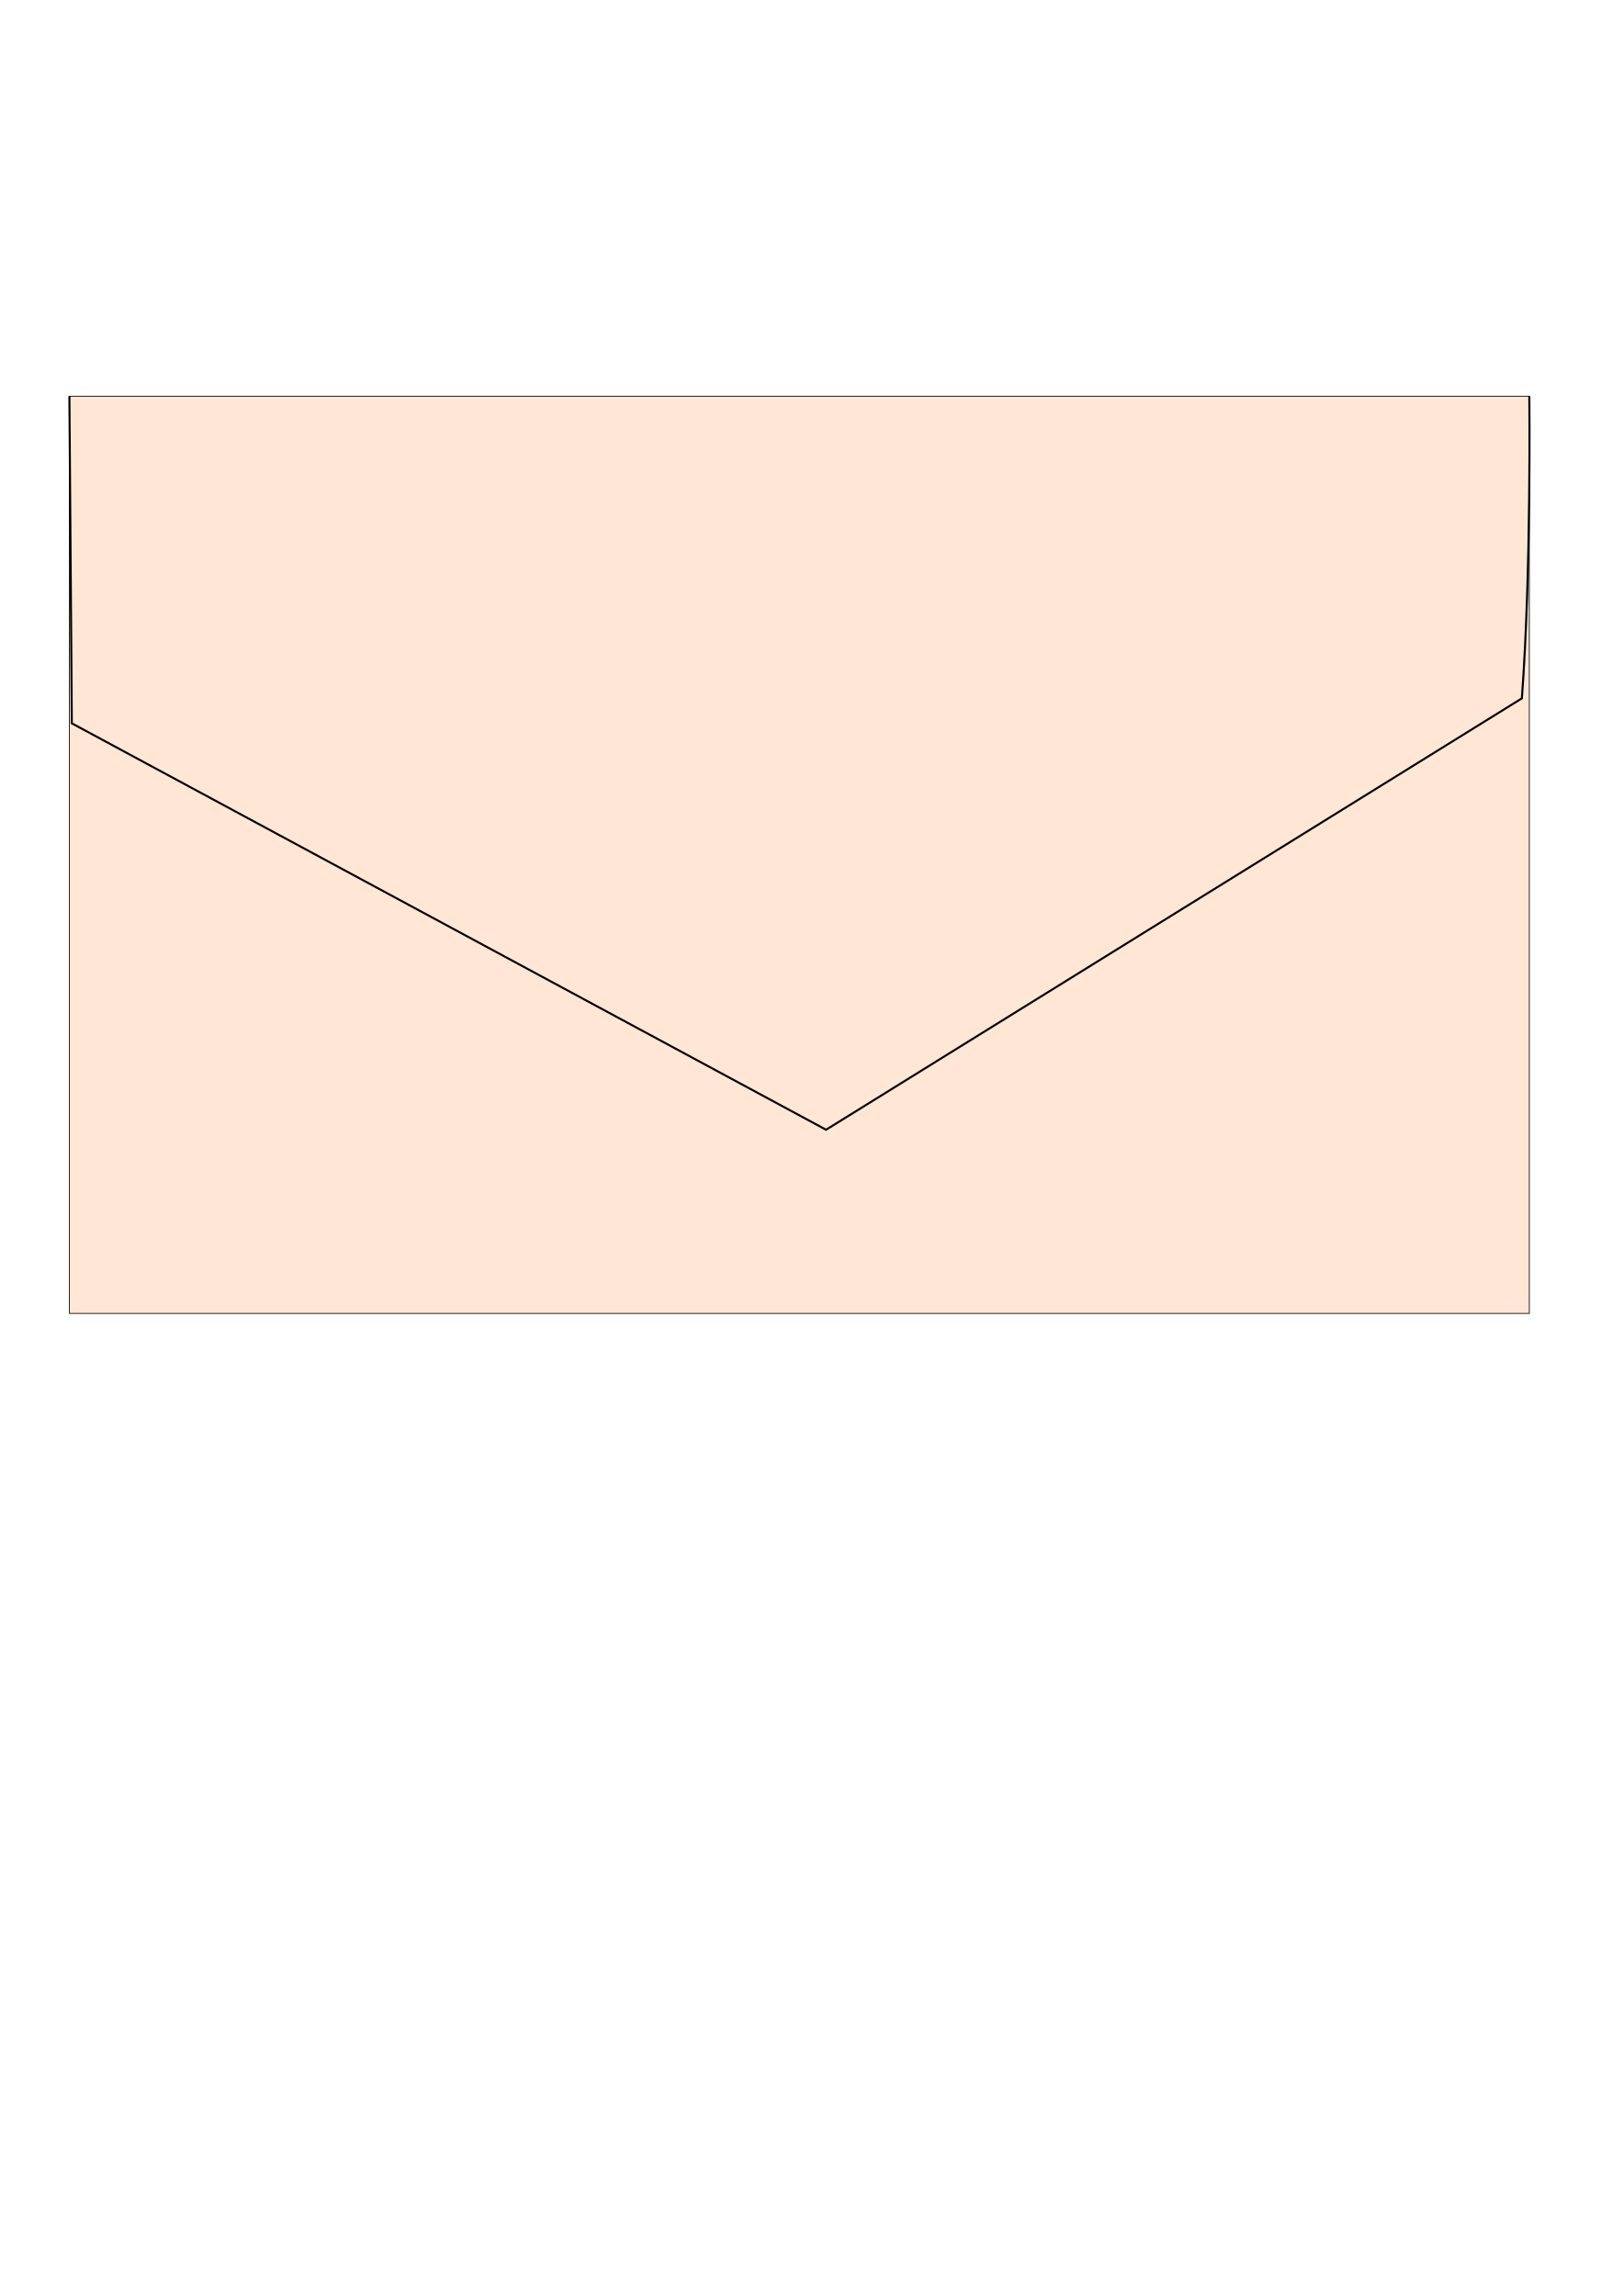
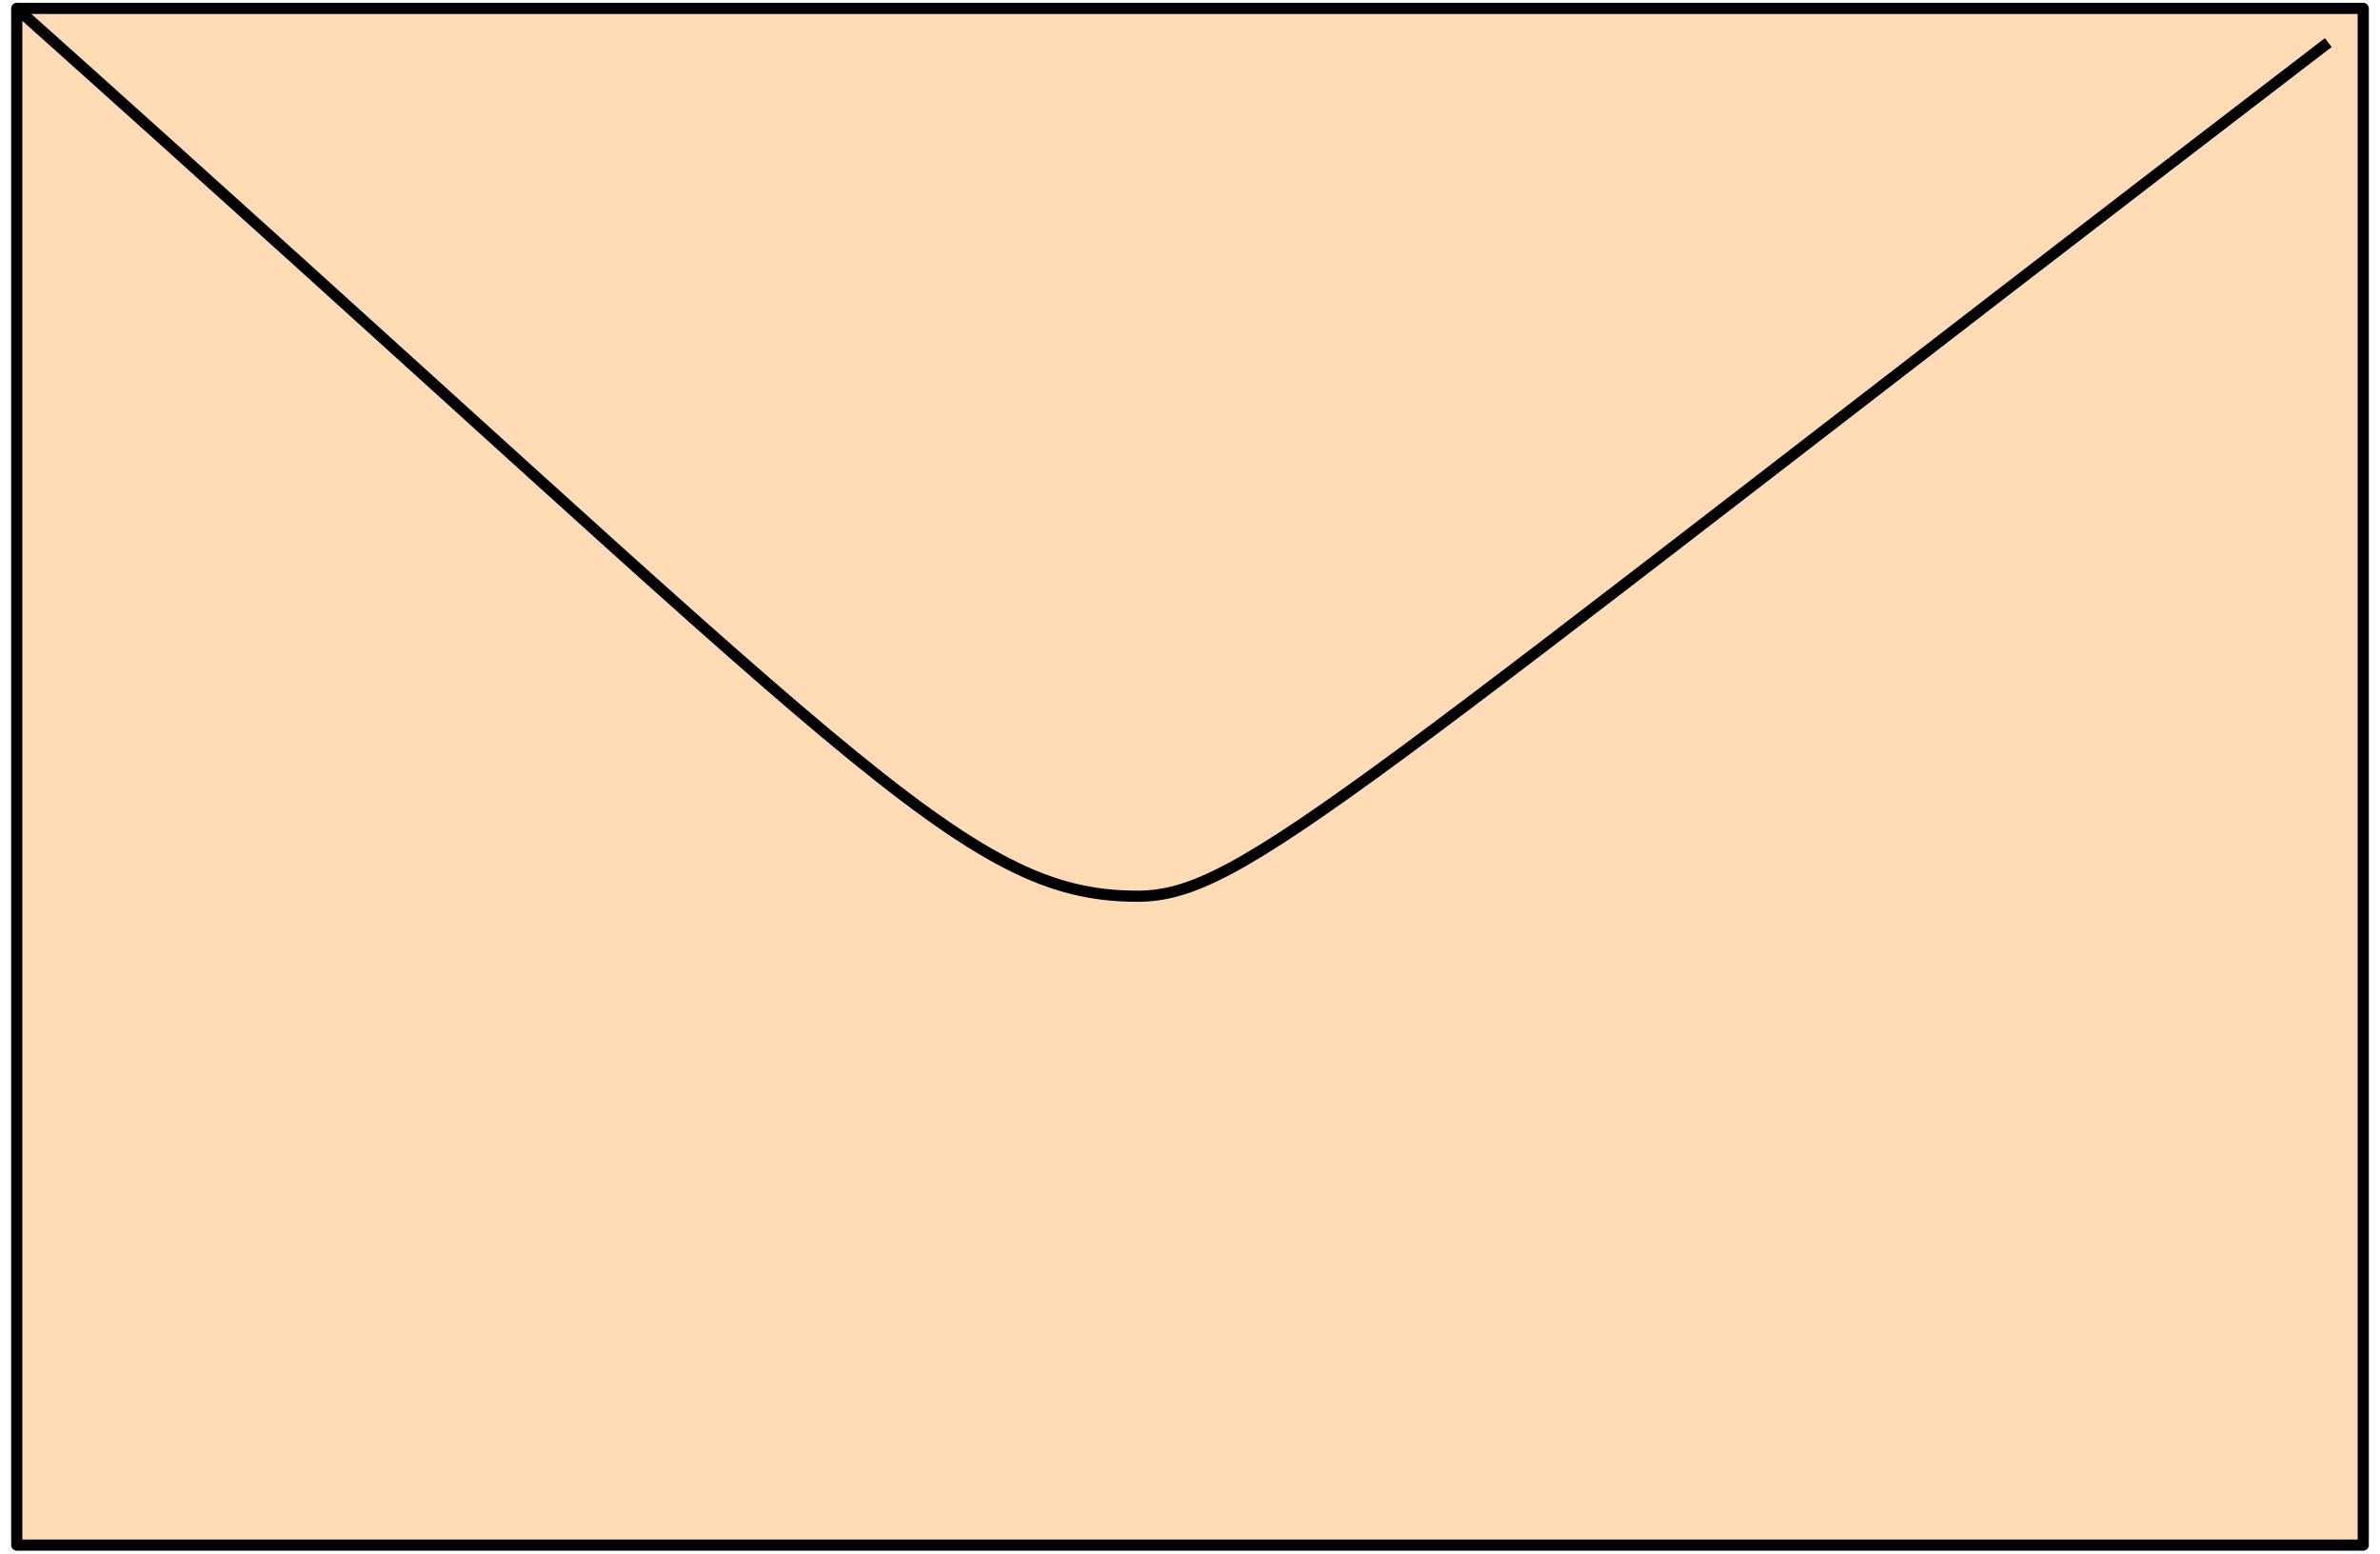
- <svg xmlns="http://www.w3.org/2000/svg" width="210mm" height="297mm" viewBox="0 0 210 297" version="1.1" id="svg5">
-   <defs id="defs2">
-     <rect x="-814.228" y="573.811" width="767.059" height="5.571" id="rect3404" />
+ <svg xmlns="http://www.w3.org/2000/svg" xmlns:ns1="http://xml.openoffice.org/svg/export" version="1.2" width="213mm" height="139mm" viewBox="0 0 21300 13900" preserveAspectRatio="xMidYMid" fill-rule="evenodd" stroke-width="28.222" stroke-linejoin="round" xml:space="preserve">
+   <defs class="ClipPathGroup">
+     <clipPath id="presentation_clip_path" clipPathUnits="userSpaceOnUse">
+       <rect x="0" y="0" width="21300" height="13900" />
+     </clipPath>
+     <clipPath id="presentation_clip_path_shrink" clipPathUnits="userSpaceOnUse">
+       <rect x="21" y="13" width="21258" height="13873" />
+     </clipPath>
  </defs>
-   <g id="layer1">
-     <rect style="fill:#ffe6d5;stroke-width:0.1;stroke:#000000;stroke-opacity:1;stroke-miterlimit:4;stroke-dasharray:none" id="rect394" width="188.819" height="118.647" x="8.975" y="51.251" />
-     <text xml:space="preserve" transform="scale(0.2645833)" id="text3402" style="font-style:normal;font-weight:normal;font-size:40px;line-height:1.25;font-family:sans-serif;white-space:pre;shape-inside:url(#rect3404);fill:#000000;fill-opacity:1;stroke:none" />
-     <path style="fill:none;stroke:#000000;stroke-width:0.265px;stroke-linecap:butt;stroke-linejoin:miter;stroke-opacity:1" d="m 8.975,51.251 c 0,0 0,0 0.312,42.314 L 106.837,146.138 c 0,0 0,0 89.994,-55.804 1.228,-16.517 0.963,-39.083 0.963,-39.083" id="path13365" />
+   <defs class="TextShapeIndex">
+     <g ns1:slide="id1" ns1:id-list="id3 id4" />
+   </defs>
+   <defs class="EmbeddedBulletChars">
+     <g id="bullet-char-template-57356" transform="scale(0.0004882812,-0.0004882812)">
+       <path d="M 580,1141 L 1163,571 580,0 -4,571 580,1141 Z" />
+     </g>
+     <g id="bullet-char-template-57354" transform="scale(0.0004882812,-0.0004882812)">
+       <path d="M 8,1128 L 1137,1128 1137,0 8,0 8,1128 Z" />
+     </g>
+     <g id="bullet-char-template-10146" transform="scale(0.0004882812,-0.0004882812)">
+       <path d="M 174,0 L 602,739 174,1481 1456,739 174,0 Z M 1358,739 L 309,1346 659,739 1358,739 Z" />
+     </g>
+     <g id="bullet-char-template-10132" transform="scale(0.0004882812,-0.0004882812)">
+       <path d="M 2015,739 L 1276,0 717,0 1260,543 174,543 174,936 1260,936 717,1481 1274,1481 2015,739 Z" />
+     </g>
+     <g id="bullet-char-template-10007" transform="scale(0.0004882812,-0.0004882812)">
+       <path d="M 0,-2 C -7,14 -16,27 -25,37 L 356,567 C 262,823 215,952 215,954 215,979 228,992 255,992 264,992 276,990 289,987 310,991 331,999 354,1012 L 381,999 492,748 772,1049 836,1024 860,1049 C 881,1039 901,1025 922,1006 886,937 835,863 770,784 769,783 710,716 594,584 L 774,223 C 774,196 753,168 711,139 L 727,119 C 717,90 699,76 672,76 641,76 570,178 457,381 L 164,-76 C 142,-110 111,-127 72,-127 30,-127 9,-110 8,-76 1,-67 -2,-52 -2,-32 -2,-23 -1,-13 0,-2 Z" />
+     </g>
+     <g id="bullet-char-template-10004" transform="scale(0.0004882812,-0.0004882812)">
+       <path d="M 285,-33 C 182,-33 111,30 74,156 52,228 41,333 41,471 41,549 55,616 82,672 116,743 169,778 240,778 293,778 328,747 346,684 L 369,508 C 377,444 397,411 428,410 L 1163,1116 C 1174,1127 1196,1133 1229,1133 1271,1133 1292,1118 1292,1087 L 1292,965 C 1292,929 1282,901 1262,881 L 442,47 C 390,-6 338,-33 285,-33 Z" />
+     </g>
+     <g id="bullet-char-template-9679" transform="scale(0.0004882812,-0.0004882812)">
+       <path d="M 813,0 C 632,0 489,54 383,161 276,268 223,411 223,592 223,773 276,916 383,1023 489,1130 632,1184 813,1184 992,1184 1136,1130 1245,1023 1353,916 1407,772 1407,592 1407,412 1353,268 1245,161 1136,54 992,0 813,0 Z" />
+     </g>
+     <g id="bullet-char-template-8226" transform="scale(0.0004882812,-0.0004882812)">
+       <path d="M 346,457 C 273,457 209,483 155,535 101,586 74,649 74,723 74,796 101,859 155,911 209,963 273,989 346,989 419,989 480,963 531,910 582,859 608,796 608,723 608,648 583,586 532,535 482,483 420,457 346,457 Z" />
+     </g>
+     <g id="bullet-char-template-8211" transform="scale(0.0004882812,-0.0004882812)">
+       <path d="M -4,459 L 1135,459 1135,606 -4,606 -4,459 Z" />
+     </g>
+     <g id="bullet-char-template-61548" transform="scale(0.0004882812,-0.0004882812)">
+       <path d="M 173,740 C 173,903 231,1043 346,1159 462,1274 601,1332 765,1332 928,1332 1067,1274 1183,1159 1299,1043 1357,903 1357,740 1357,577 1299,437 1183,322 1067,206 928,148 765,148 601,148 462,206 346,322 231,437 173,577 173,740 Z" />
+     </g>
+   </defs>
+   <g>
+     <g id="id2" class="Master_Slide">
+       <g id="bg-id2" class="Background" />
+       <g id="bo-id2" class="BackgroundObjects" />
+     </g>
+   </g>
+   <g class="SlideGroup">
+     <g>
+       <g id="container-id1">
+         <g id="id1" class="Slide" clip-path="url(#presentation_clip_path)">
+           <g class="Page">
+             <g class="Group">
+               <g class="com.sun.star.drawing.CustomShape">
+                 <g id="id3">
+                   <rect class="BoundingBox" stroke="none" fill="none" x="100" y="25" width="21101" height="13851" />
+                   <path fill="rgb(255,219,182)" stroke="none" d="M 10650,13825 L 150,13825 150,75 21150,75 21150,13825 10650,13825 Z" />
+                   <path fill="none" stroke="rgb(0,0,0)" stroke-width="100" stroke-linejoin="round" d="M 10650,13825 L 150,13825 150,75 21150,75 21150,13825 10650,13825 Z" />
+                 </g>
+               </g>
+               <g class="com.sun.star.drawing.OpenBezierShape">
+                 <g id="id4">
+                   <rect class="BoundingBox" stroke="none" fill="none" x="100" y="25" width="20788" height="8046" />
+                   <path fill="none" stroke="rgb(0,0,0)" stroke-width="100" stroke-linejoin="round" d="M 150,75 C 7672,6797 8613,8019 10180,8019 11120,8019 12060,7103 20837,381" />
+                 </g>
+               </g>
+             </g>
+           </g>
+         </g>
+       </g>
+     </g>
  </g>
</svg>
